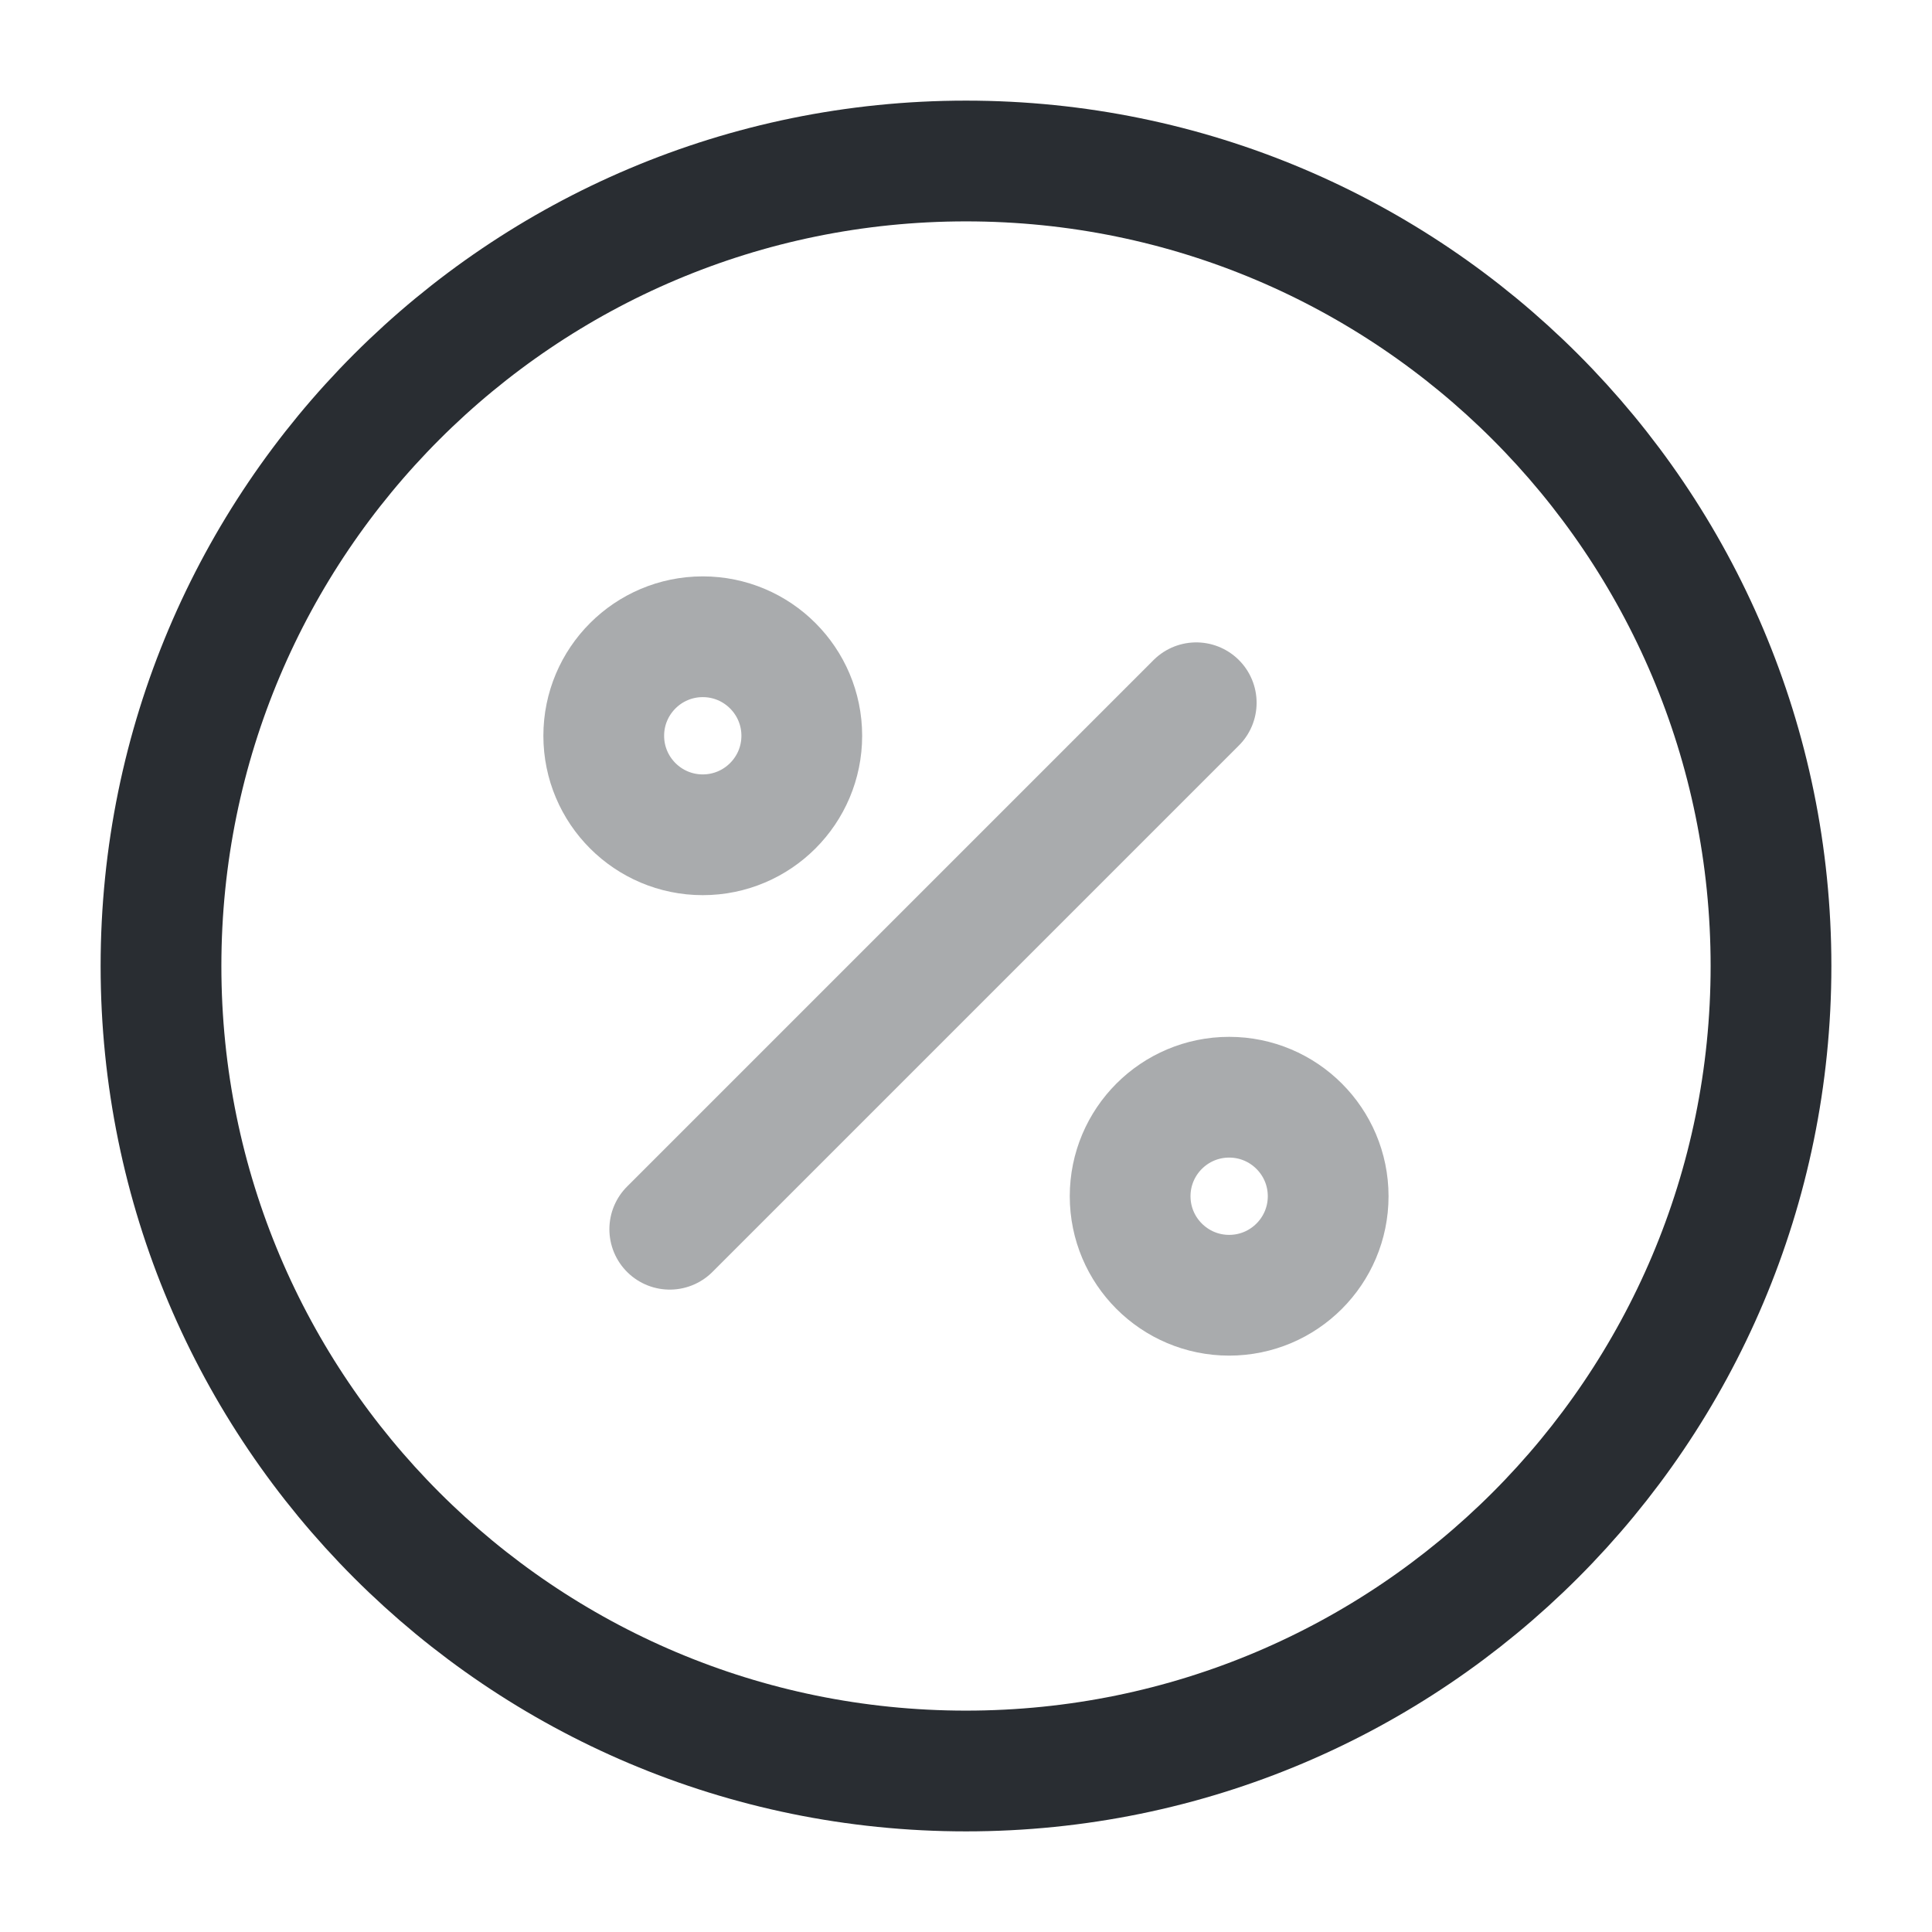
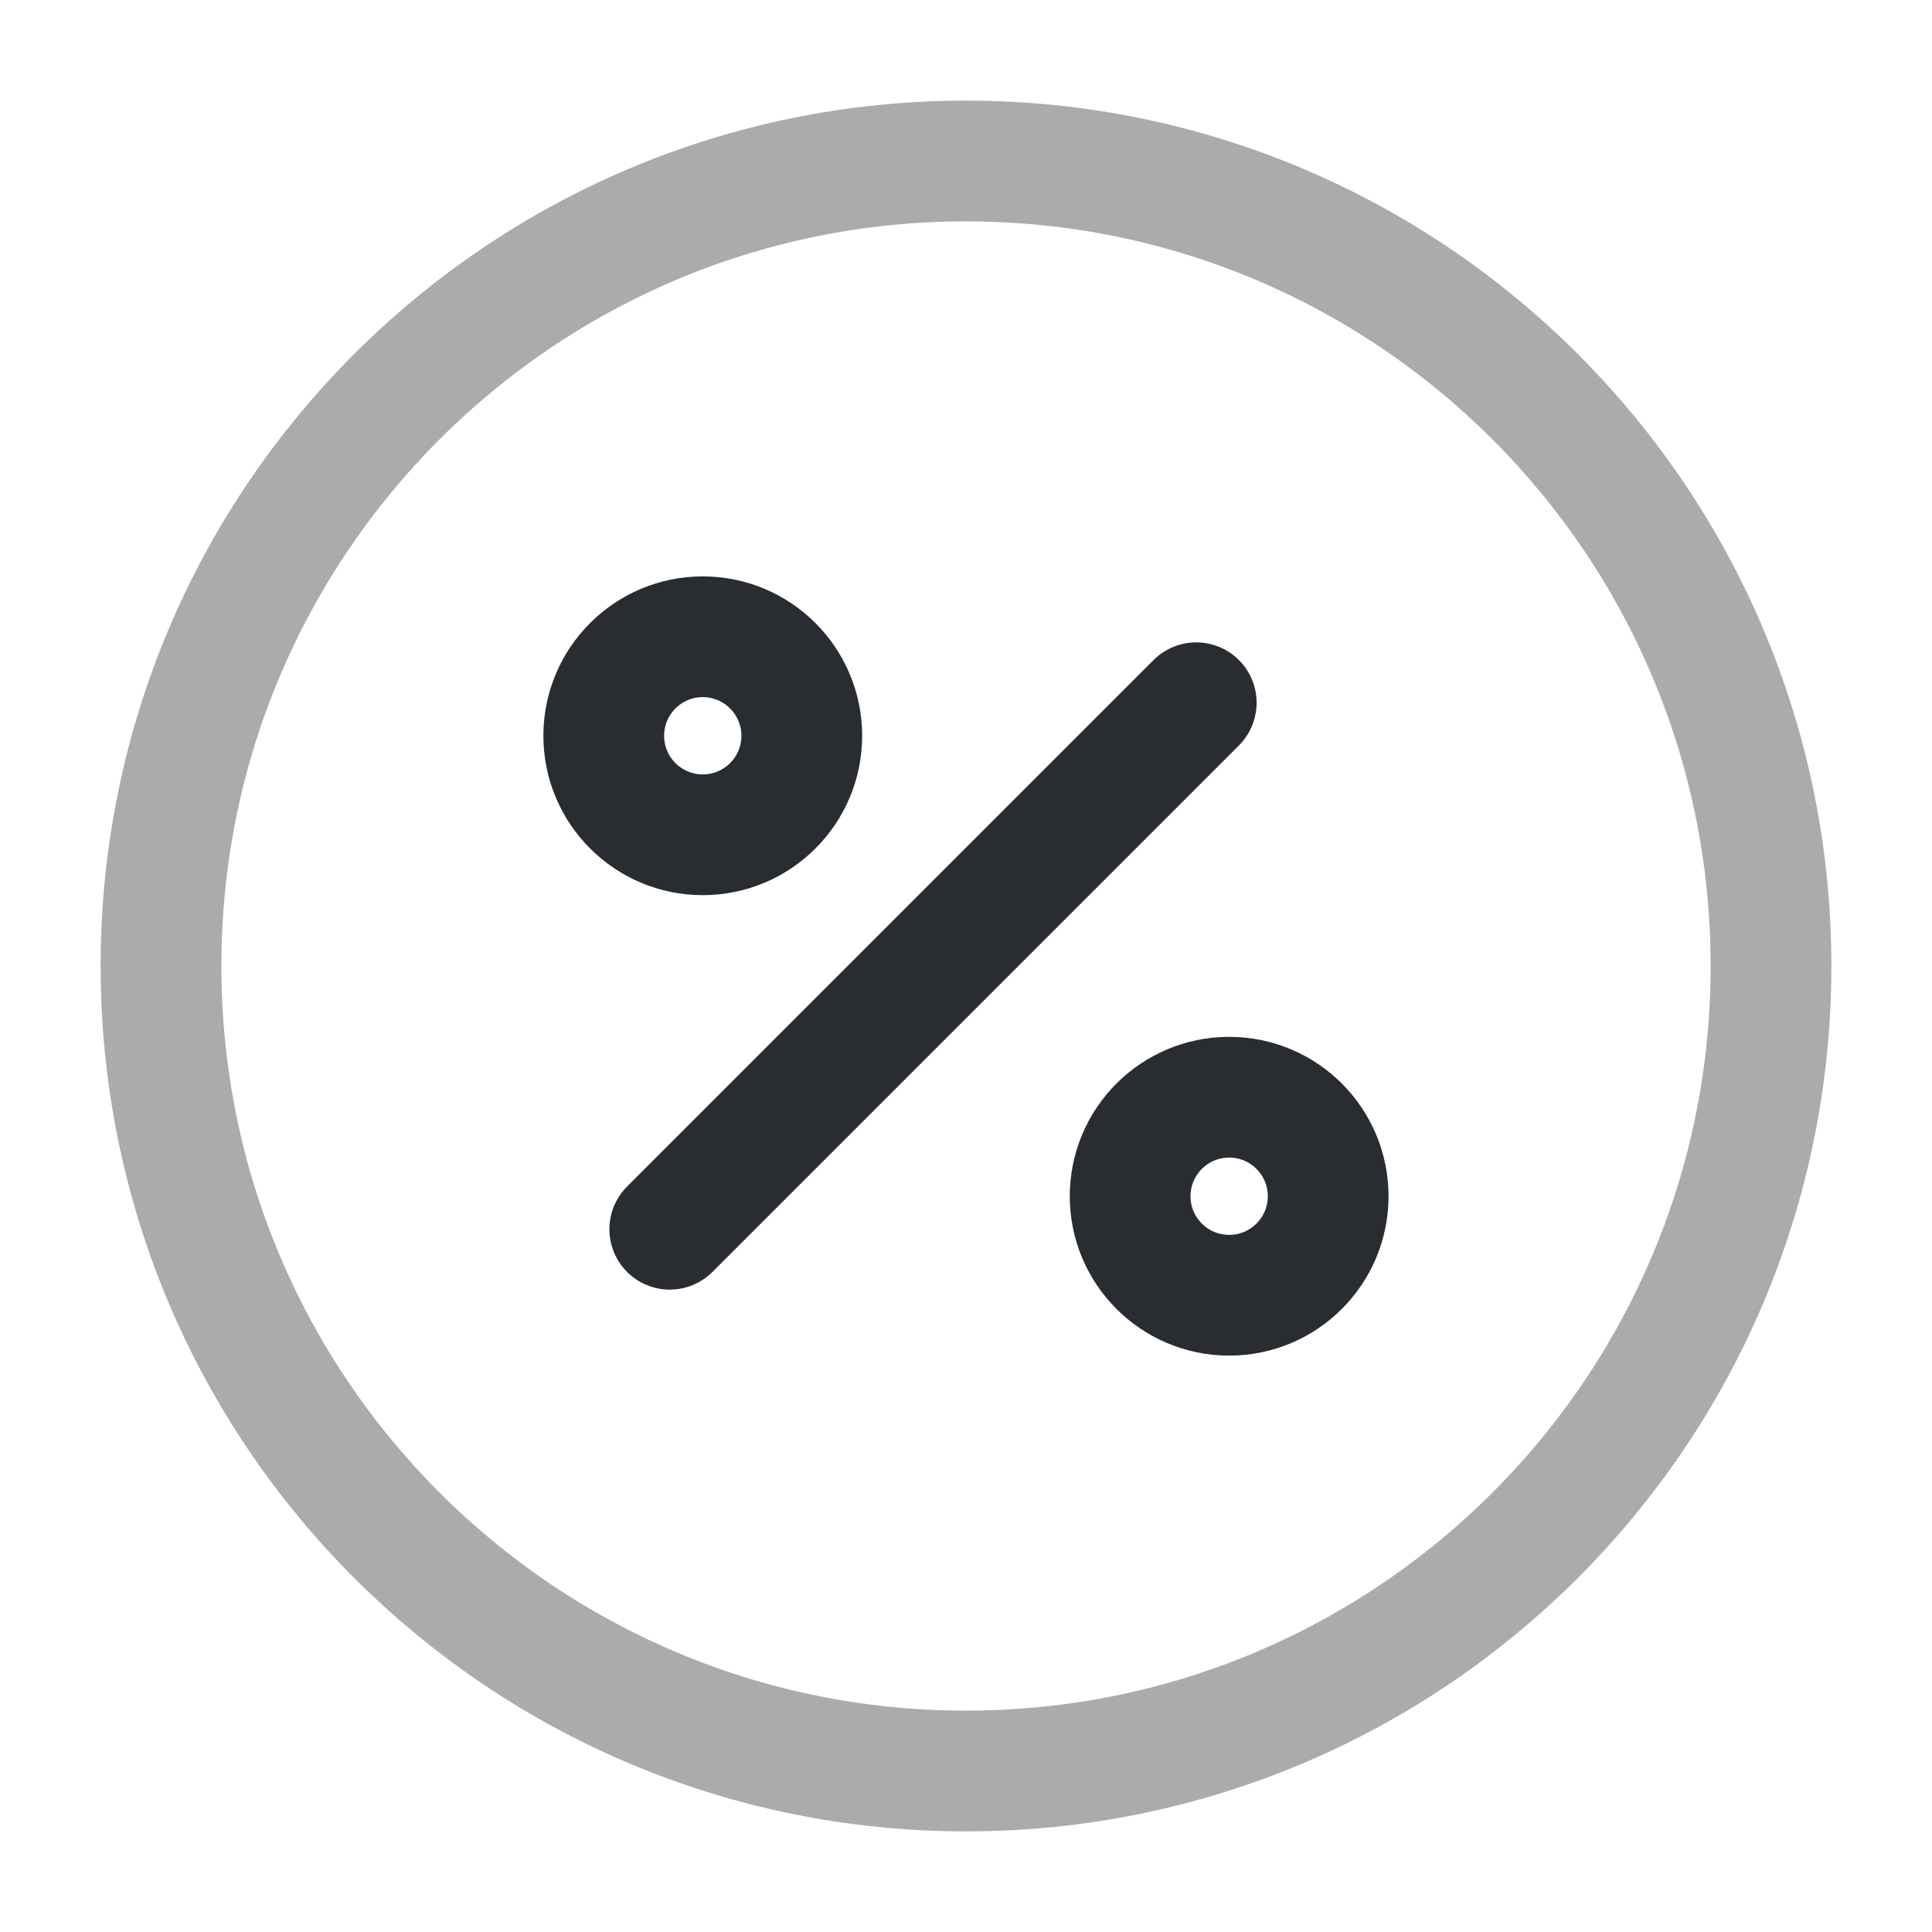
<svg xmlns="http://www.w3.org/2000/svg" width="24" height="24" viewBox="0 0 24 24" fill="none">
-   <path opacity="0.4" d="M8.32 15.27L14.86 8.73" stroke="#292D32" stroke-width="1.5" stroke-linecap="round" stroke-linejoin="round" />
-   <path opacity="0.4" d="M8.73 10.37C9.409 10.37 9.96 9.819 9.96 9.14C9.96 8.461 9.409 7.91 8.73 7.91C8.051 7.91 7.5 8.461 7.5 9.14C7.5 9.819 8.051 10.37 8.73 10.37Z" stroke="#292D32" stroke-width="1.5" stroke-linecap="round" stroke-linejoin="round" />
-   <path opacity="0.4" d="M15.269 16.09C15.948 16.09 16.499 15.539 16.499 14.86C16.499 14.181 15.948 13.63 15.269 13.63C14.59 13.63 14.039 14.181 14.039 14.86C14.039 15.539 14.59 16.09 15.269 16.09Z" stroke="#292D32" stroke-width="1.5" stroke-linecap="round" stroke-linejoin="round" />
-   <path d="M12 22C17.523 22 22 17.523 22 12C22 6.477 17.523 2 12 2C6.477 2 2 6.477 2 12C2 17.523 6.477 22 12 22Z" stroke="#292D32" stroke-width="1.5" stroke-linecap="round" stroke-linejoin="round" />
+   <path d="M8.32 15.27L14.86 8.73" stroke="#292D32" stroke-width="1.5" stroke-linecap="round" stroke-linejoin="round" />
+   <path d="M8.73 10.37C9.409 10.37 9.96 9.819 9.96 9.14C9.96 8.461 9.409 7.91 8.73 7.91C8.051 7.91 7.5 8.461 7.5 9.14C7.5 9.819 8.051 10.37 8.73 10.37Z" stroke="#292D32" stroke-width="1.5" stroke-linecap="round" stroke-linejoin="round" />
+   <path d="M15.269 16.09C15.948 16.09 16.499 15.539 16.499 14.86C16.499 14.181 15.948 13.63 15.269 13.63C14.59 13.63 14.039 14.181 14.039 14.86C14.039 15.539 14.59 16.09 15.269 16.09Z" stroke="#292D32" stroke-width="1.5" stroke-linecap="round" stroke-linejoin="round" />
+   <path opacity="0.4" d="M12 22C17.523 22 22 17.523 22 12C22 6.477 17.523 2 12 2C6.477 2 2 6.477 2 12C2 17.523 6.477 22 12 22Z" stroke="#292D32" stroke-width="1.5" stroke-linecap="round" stroke-linejoin="round" />
</svg>
